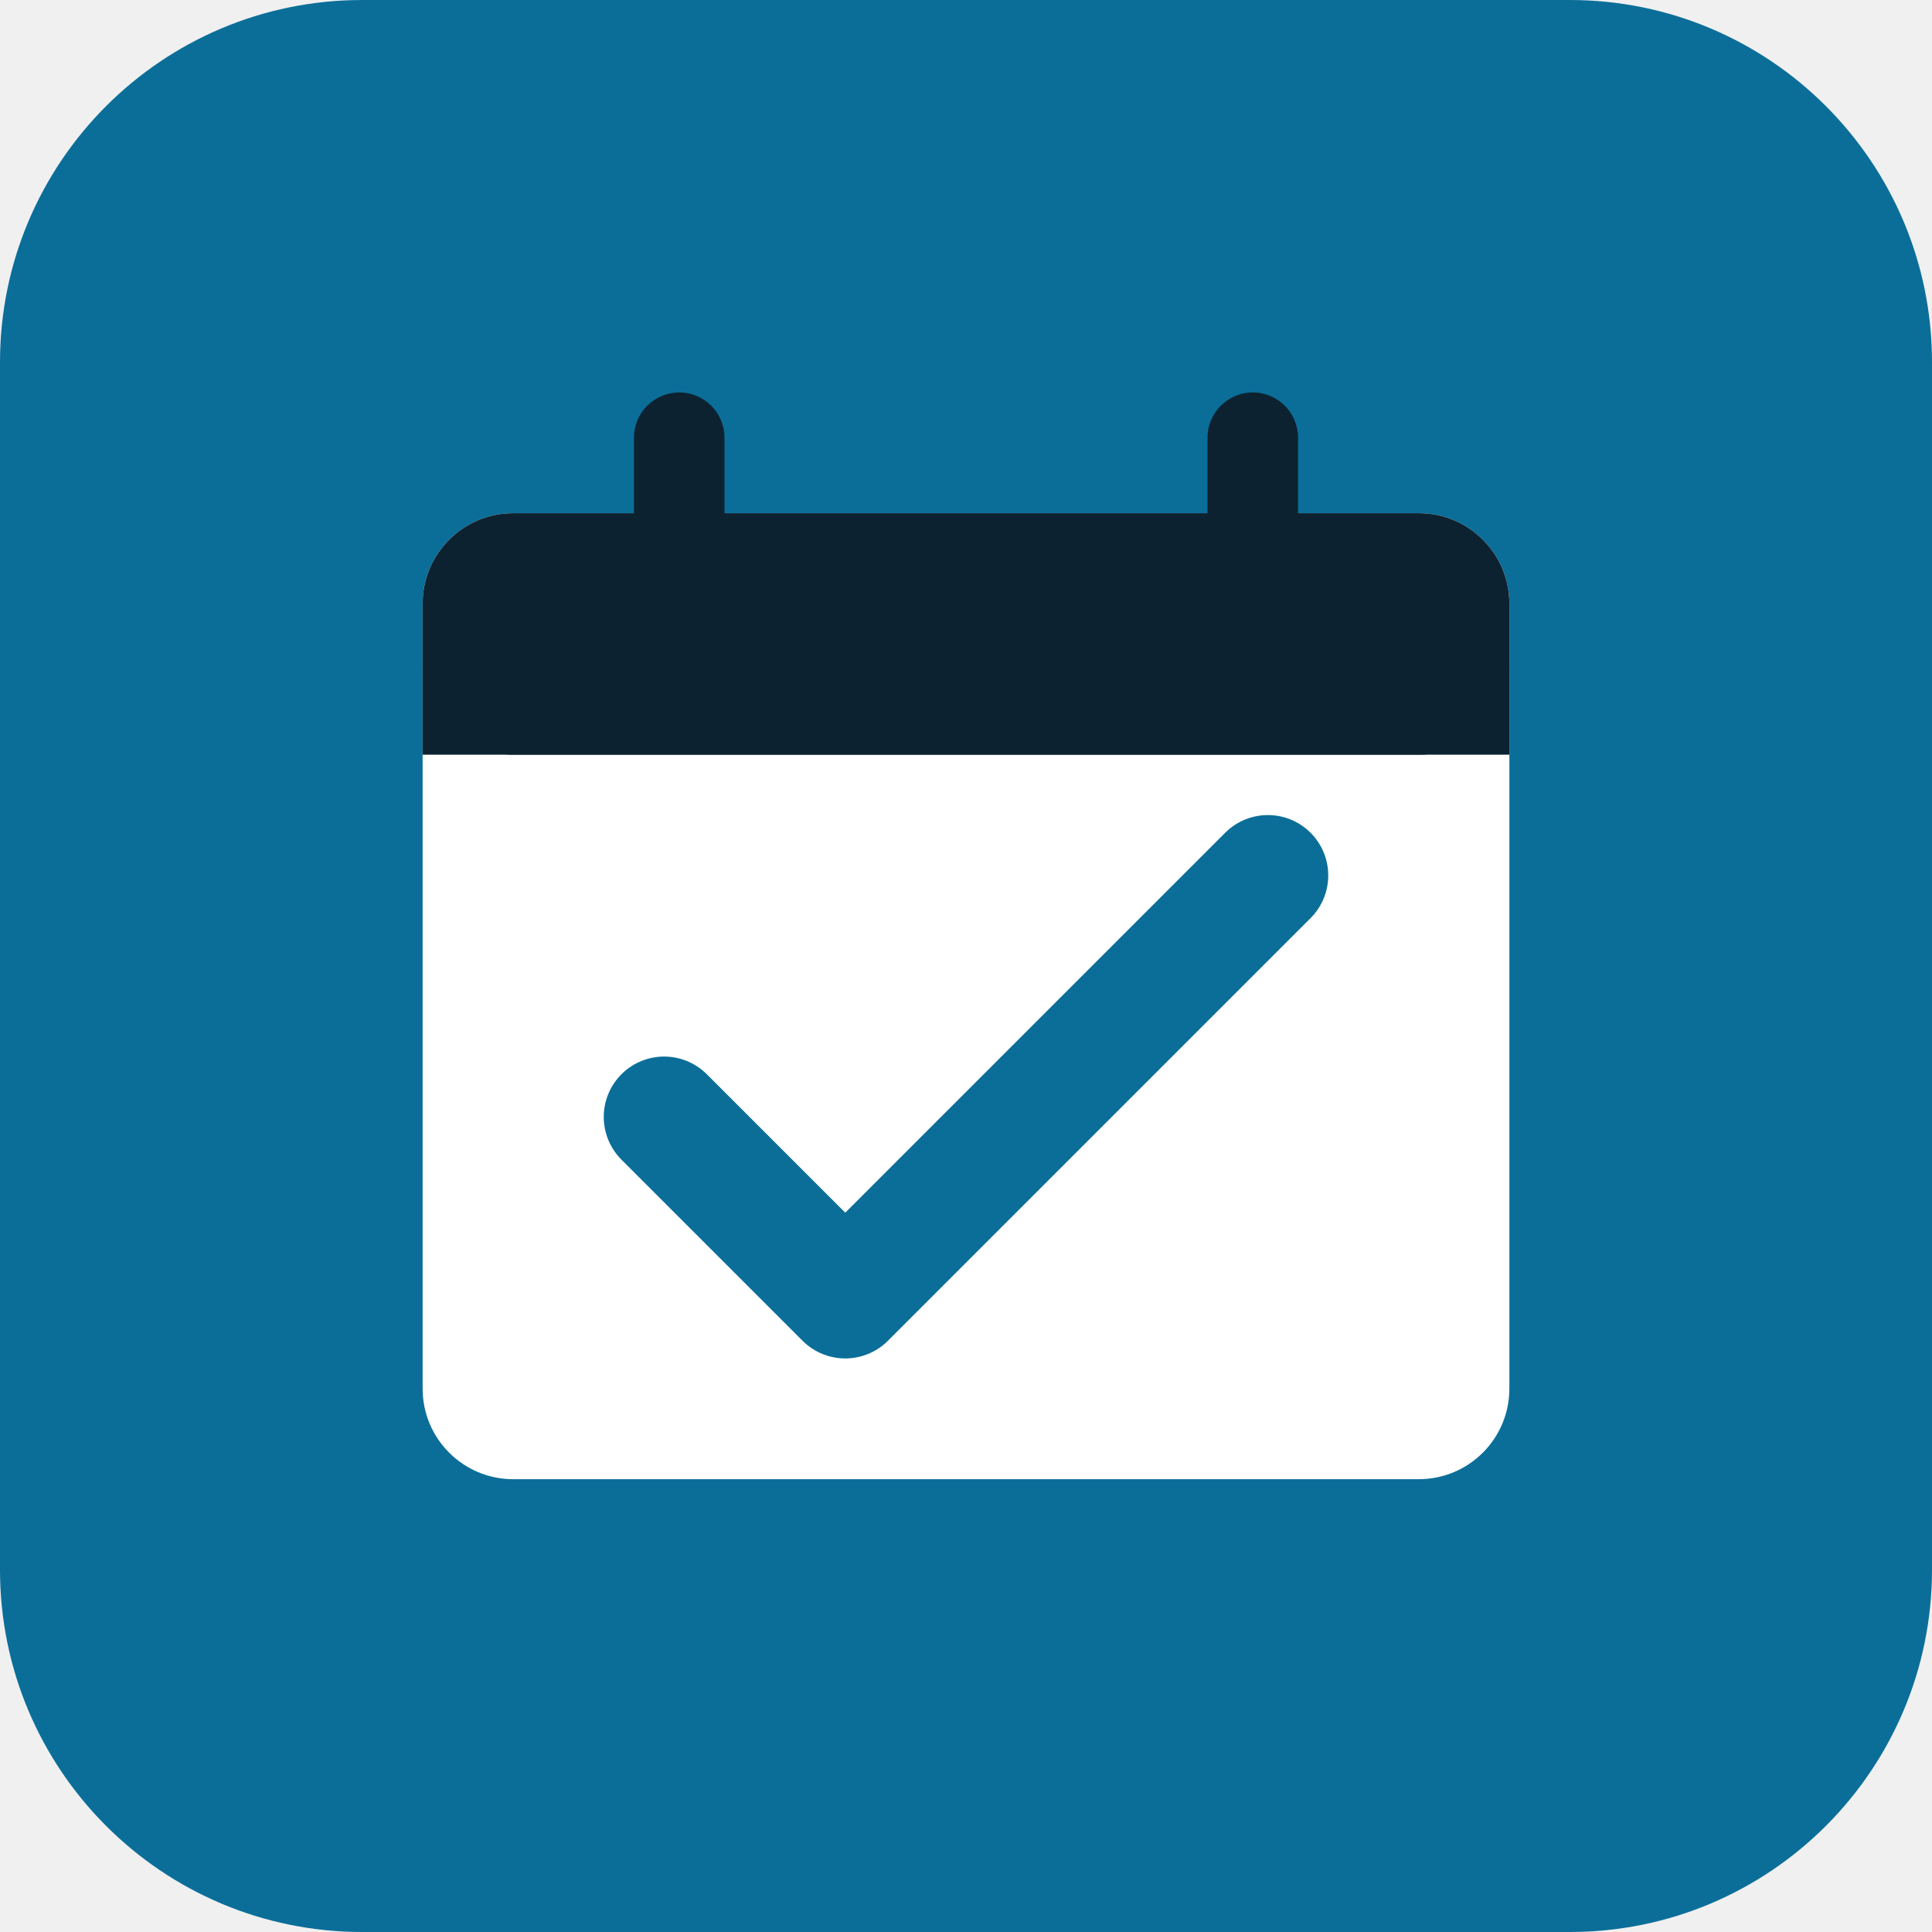
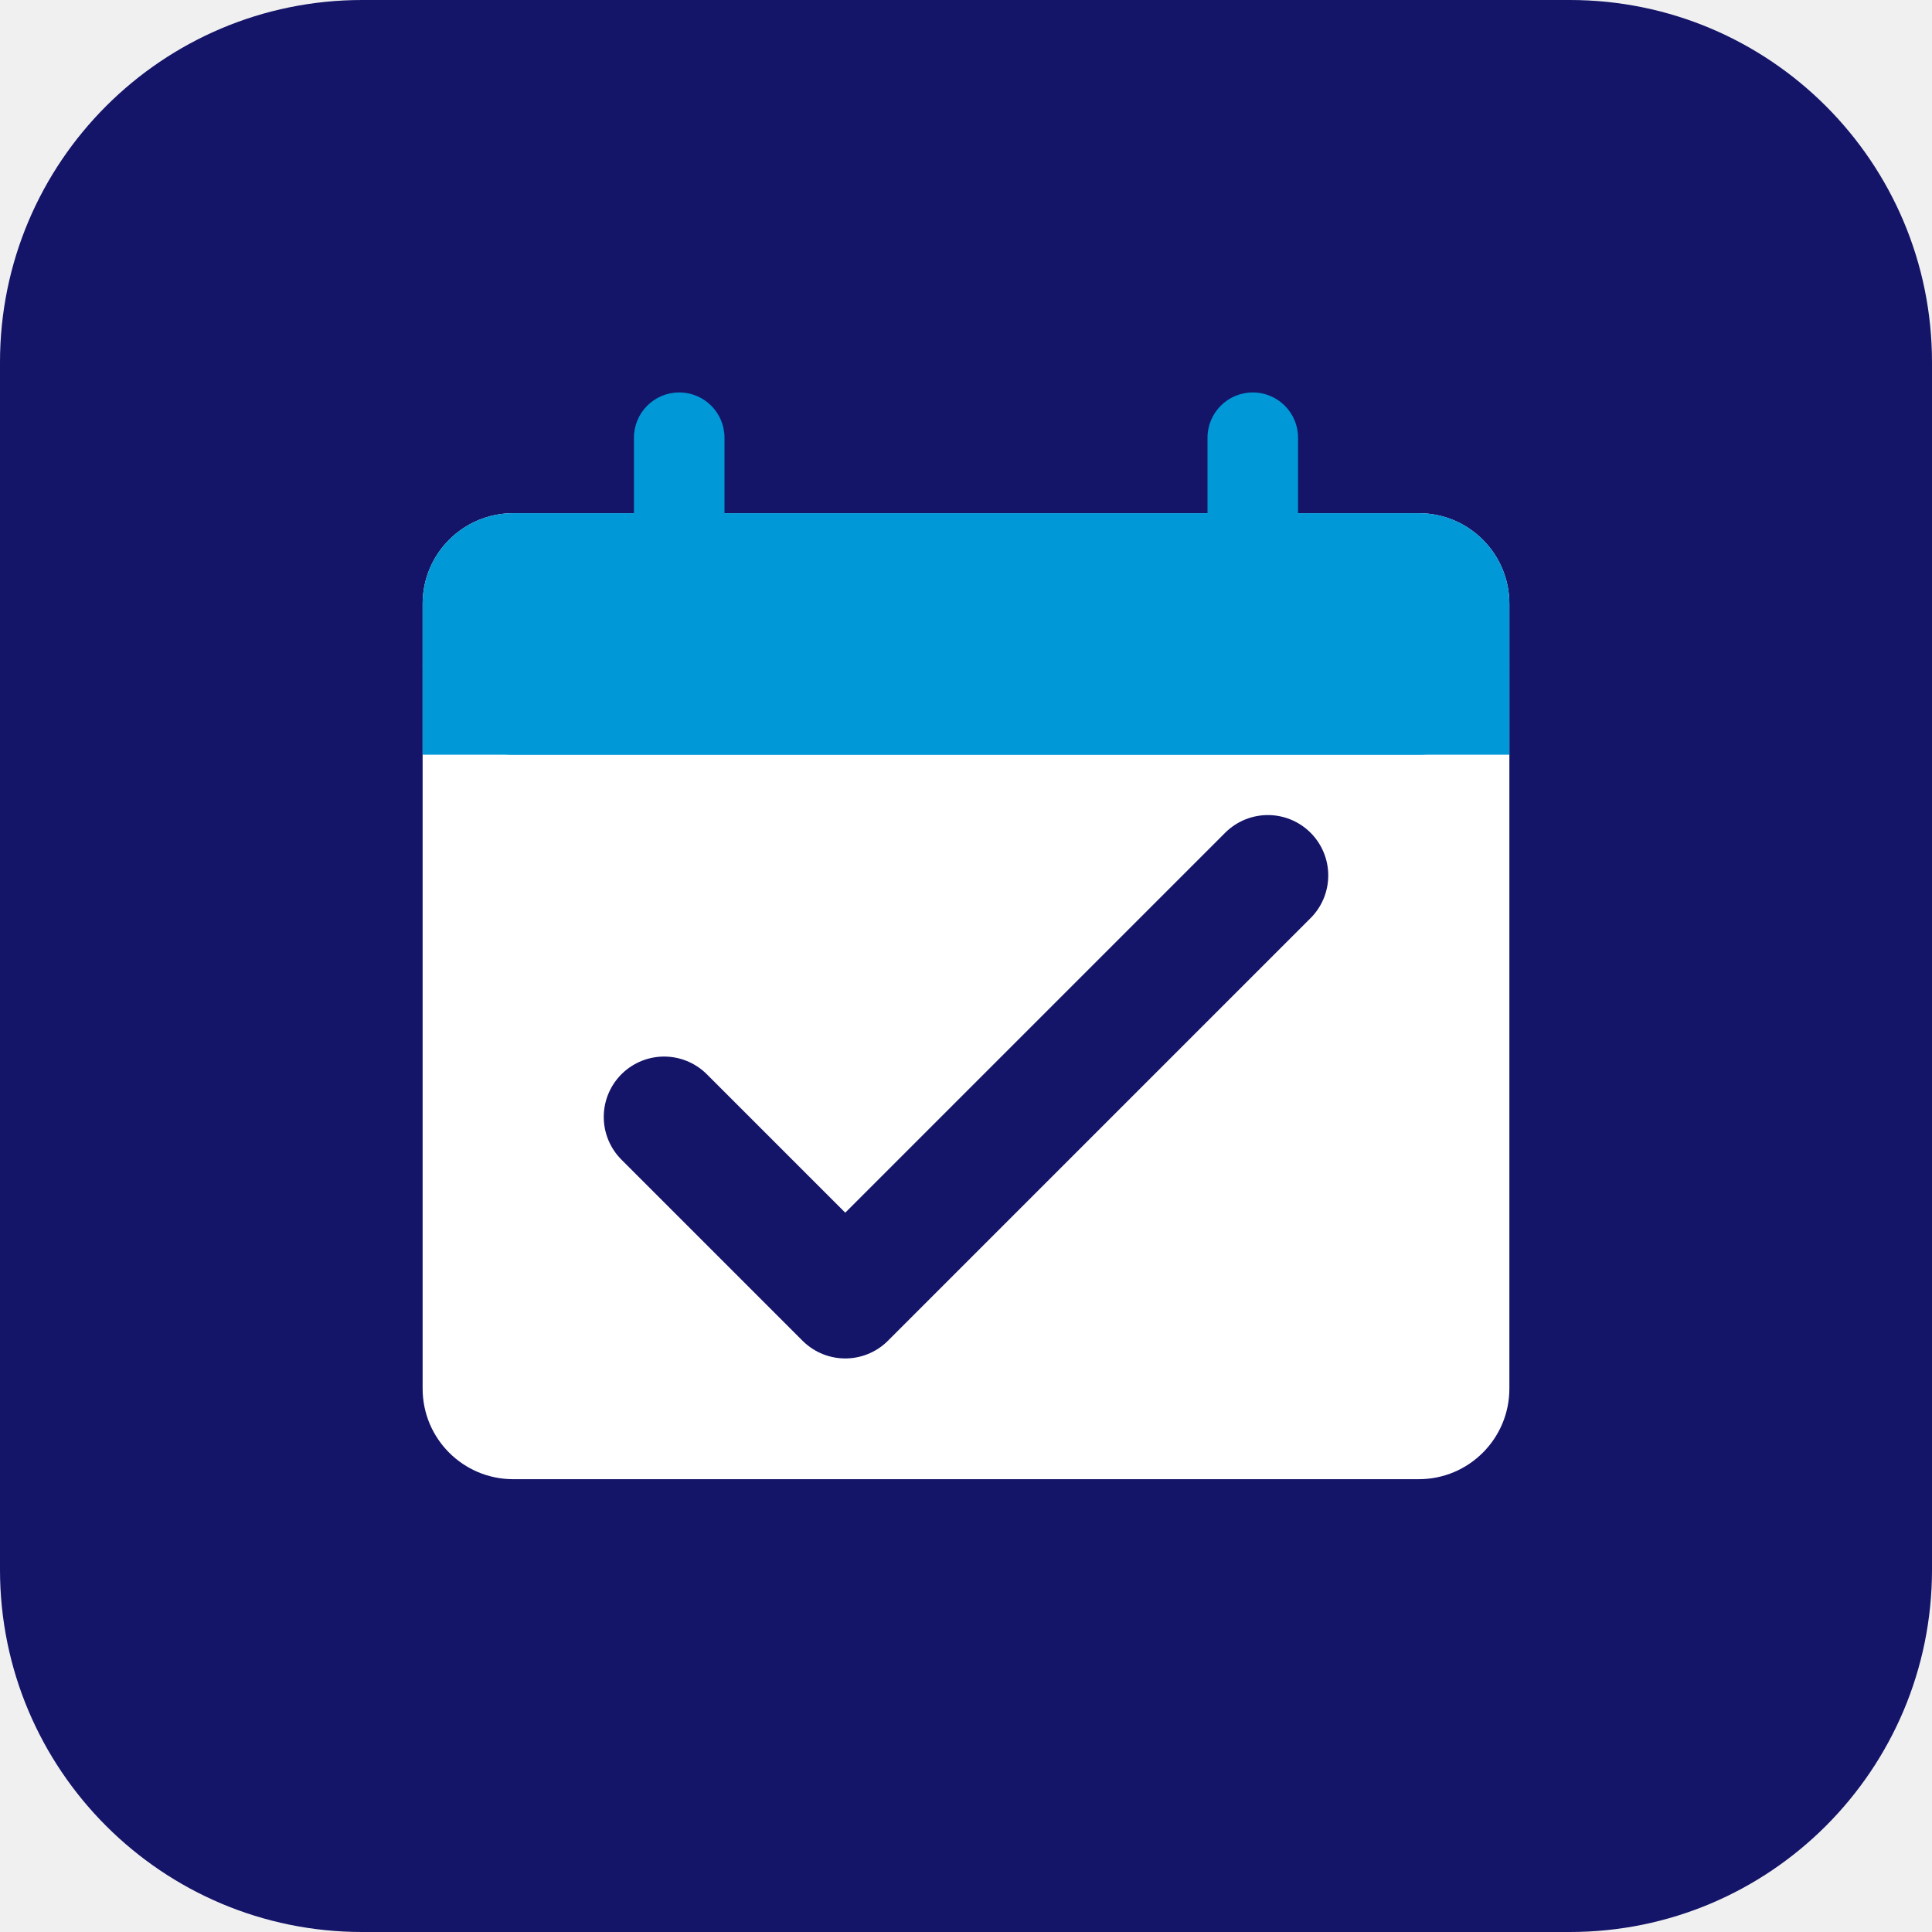
<svg xmlns="http://www.w3.org/2000/svg" viewBox="0 0 512 512">
-   <rect width="512" height="512" rx="96" fill="#0B6E99" />
+   <rect width="512" height="512" rx="96" fill="#141469" />
  <rect x="112" y="136" width="288" height="256" rx="24" fill="#FFFFFF" />
-   <rect x="112" y="136" width="288" height="64" rx="24" fill="#0D2230" />
-   <rect x="112" y="176" width="288" height="24" fill="#0D2230" />
-   <rect x="168" y="104" width="24" height="64" rx="12" fill="#0D2230" />
-   <rect x="320" y="104" width="24" height="64" rx="12" fill="#0D2230" />
-   <path d="M176 296l48 48 112-112" fill="none" stroke="#0B6E99" stroke-width="32" stroke-linecap="round" stroke-linejoin="round" />
+   <rect x="112" y="136" width="288" height="64" rx="24" fill="#0098D7" />
+   <rect x="112" y="176" width="288" height="24" fill="#0098D7" />
+   <rect x="168" y="104" width="24" height="64" rx="12" fill="#0098D7" />
+   <rect x="320" y="104" width="24" height="64" rx="12" fill="#0098D7" />
+   <path d="M176 296l48 48 112-112" fill="none" stroke="#141469" stroke-width="32" stroke-linecap="round" stroke-linejoin="round" />
</svg>
